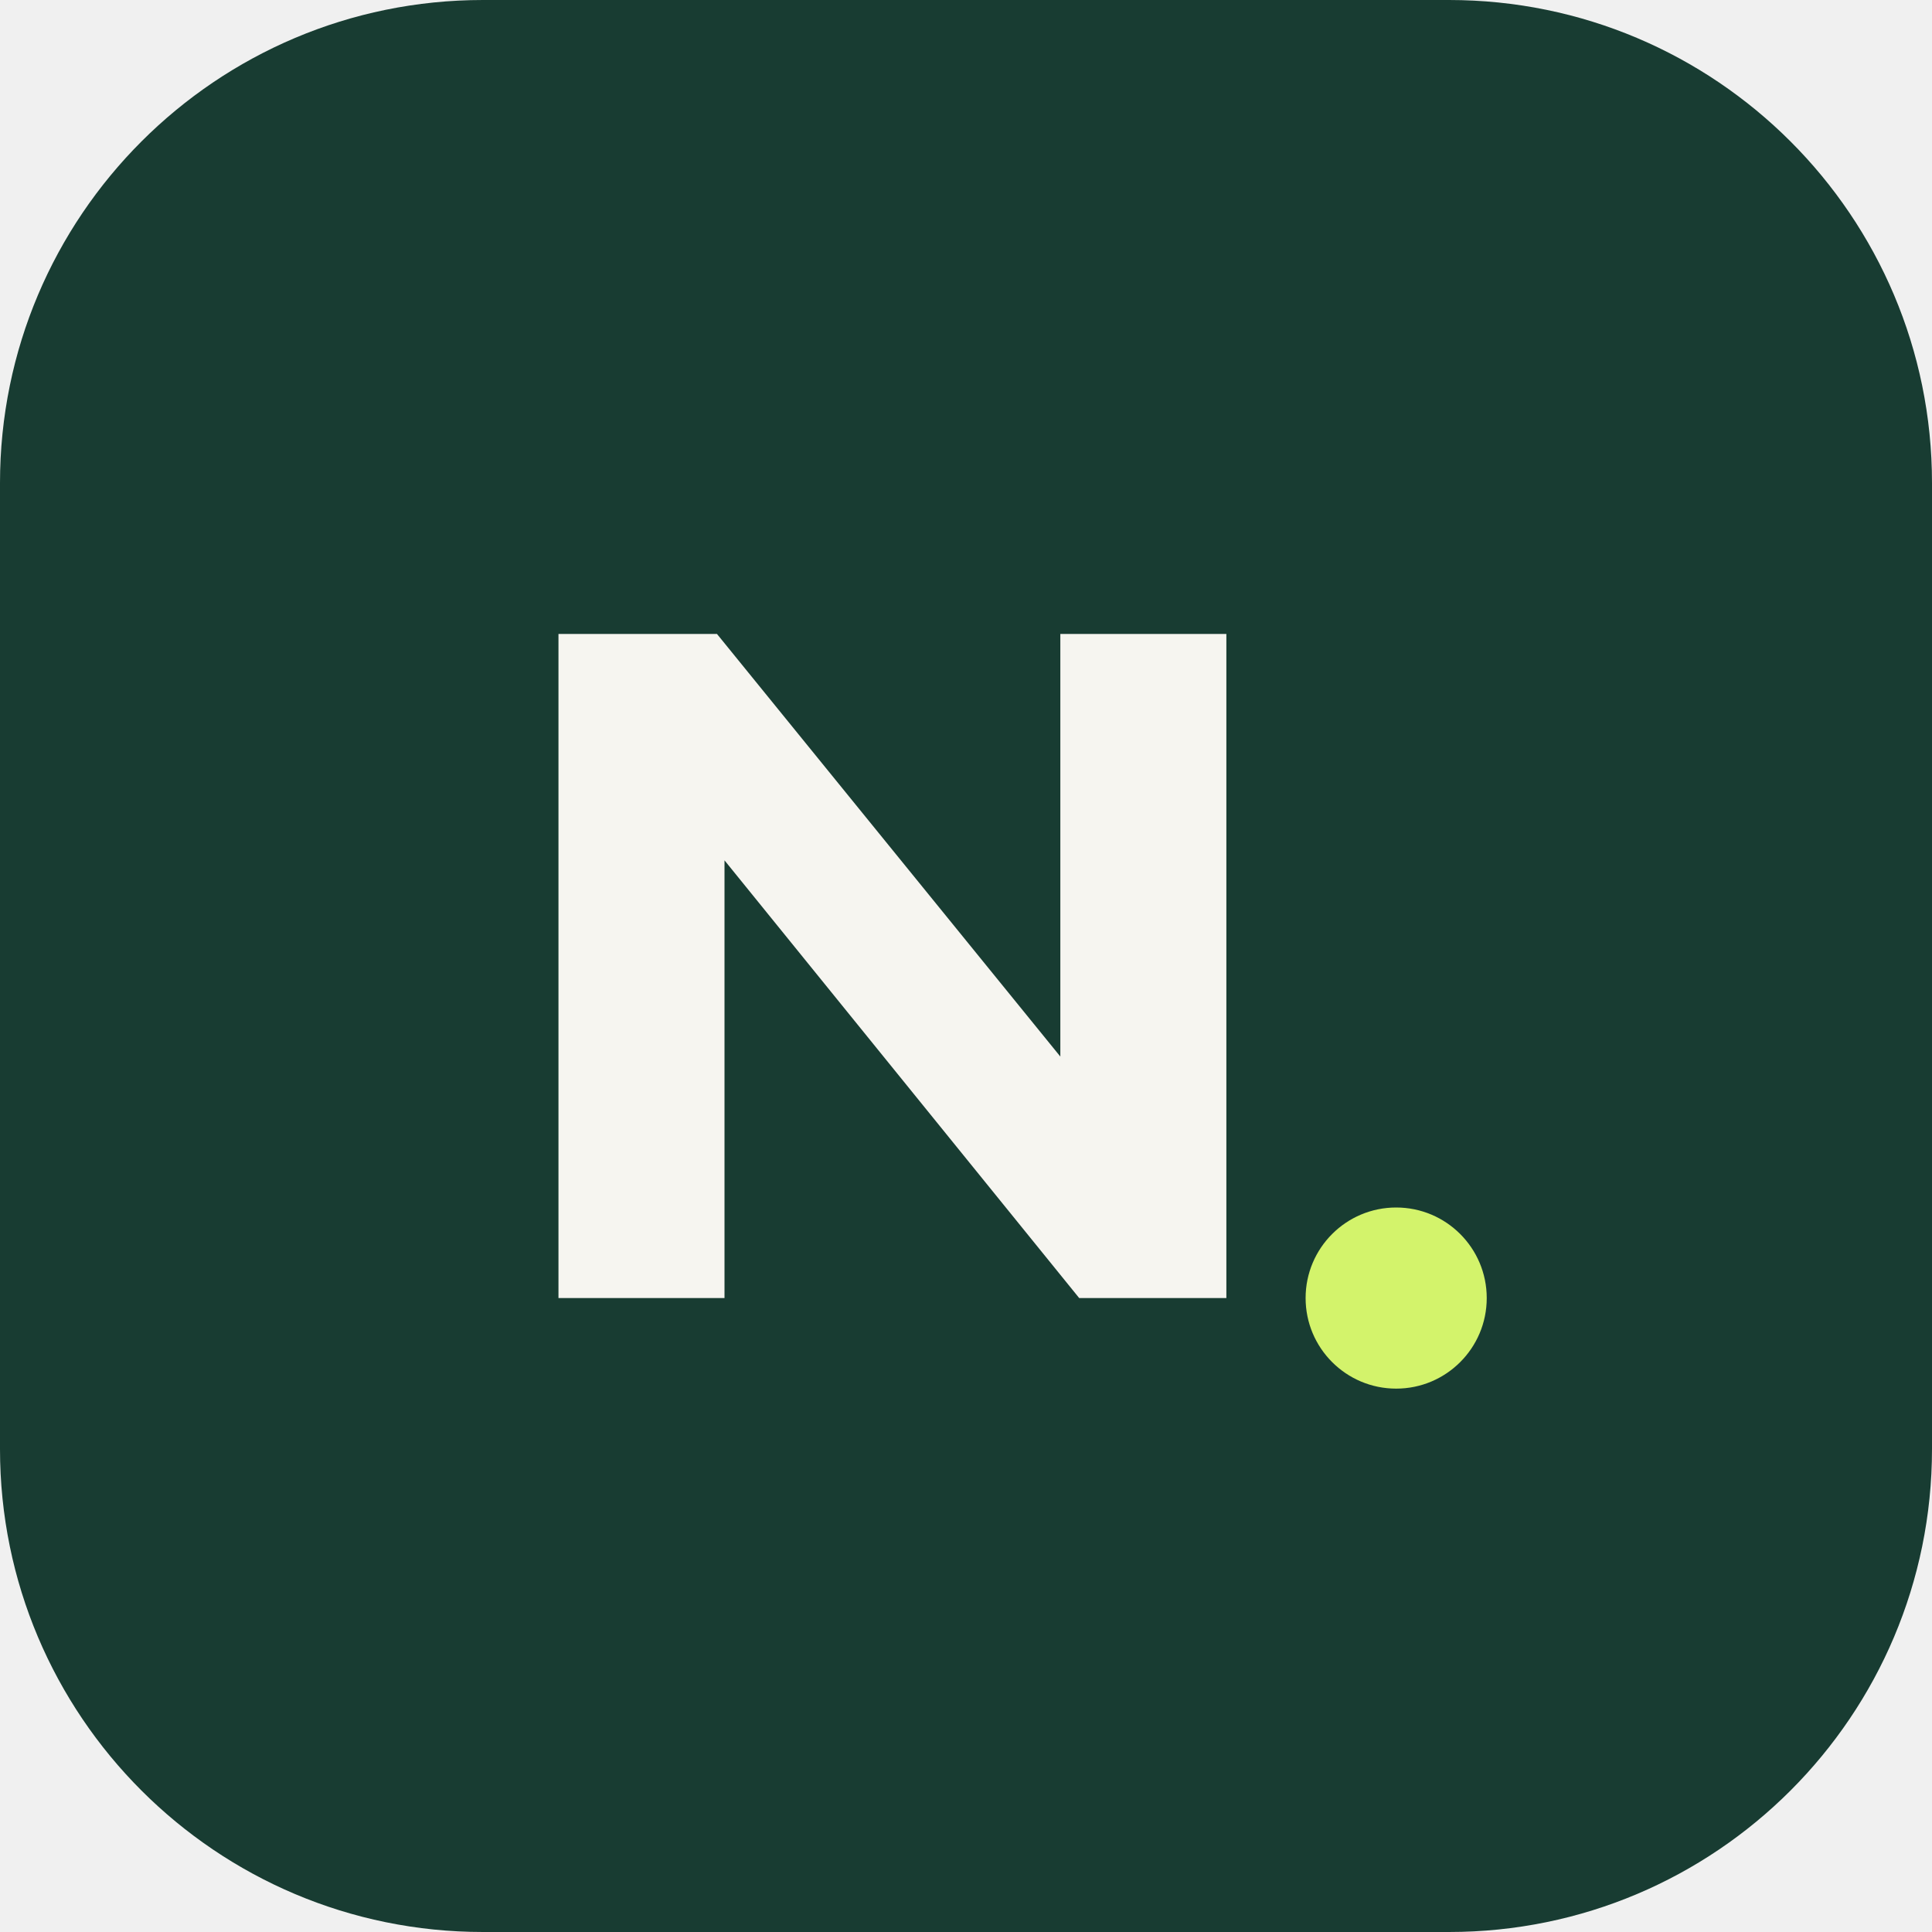
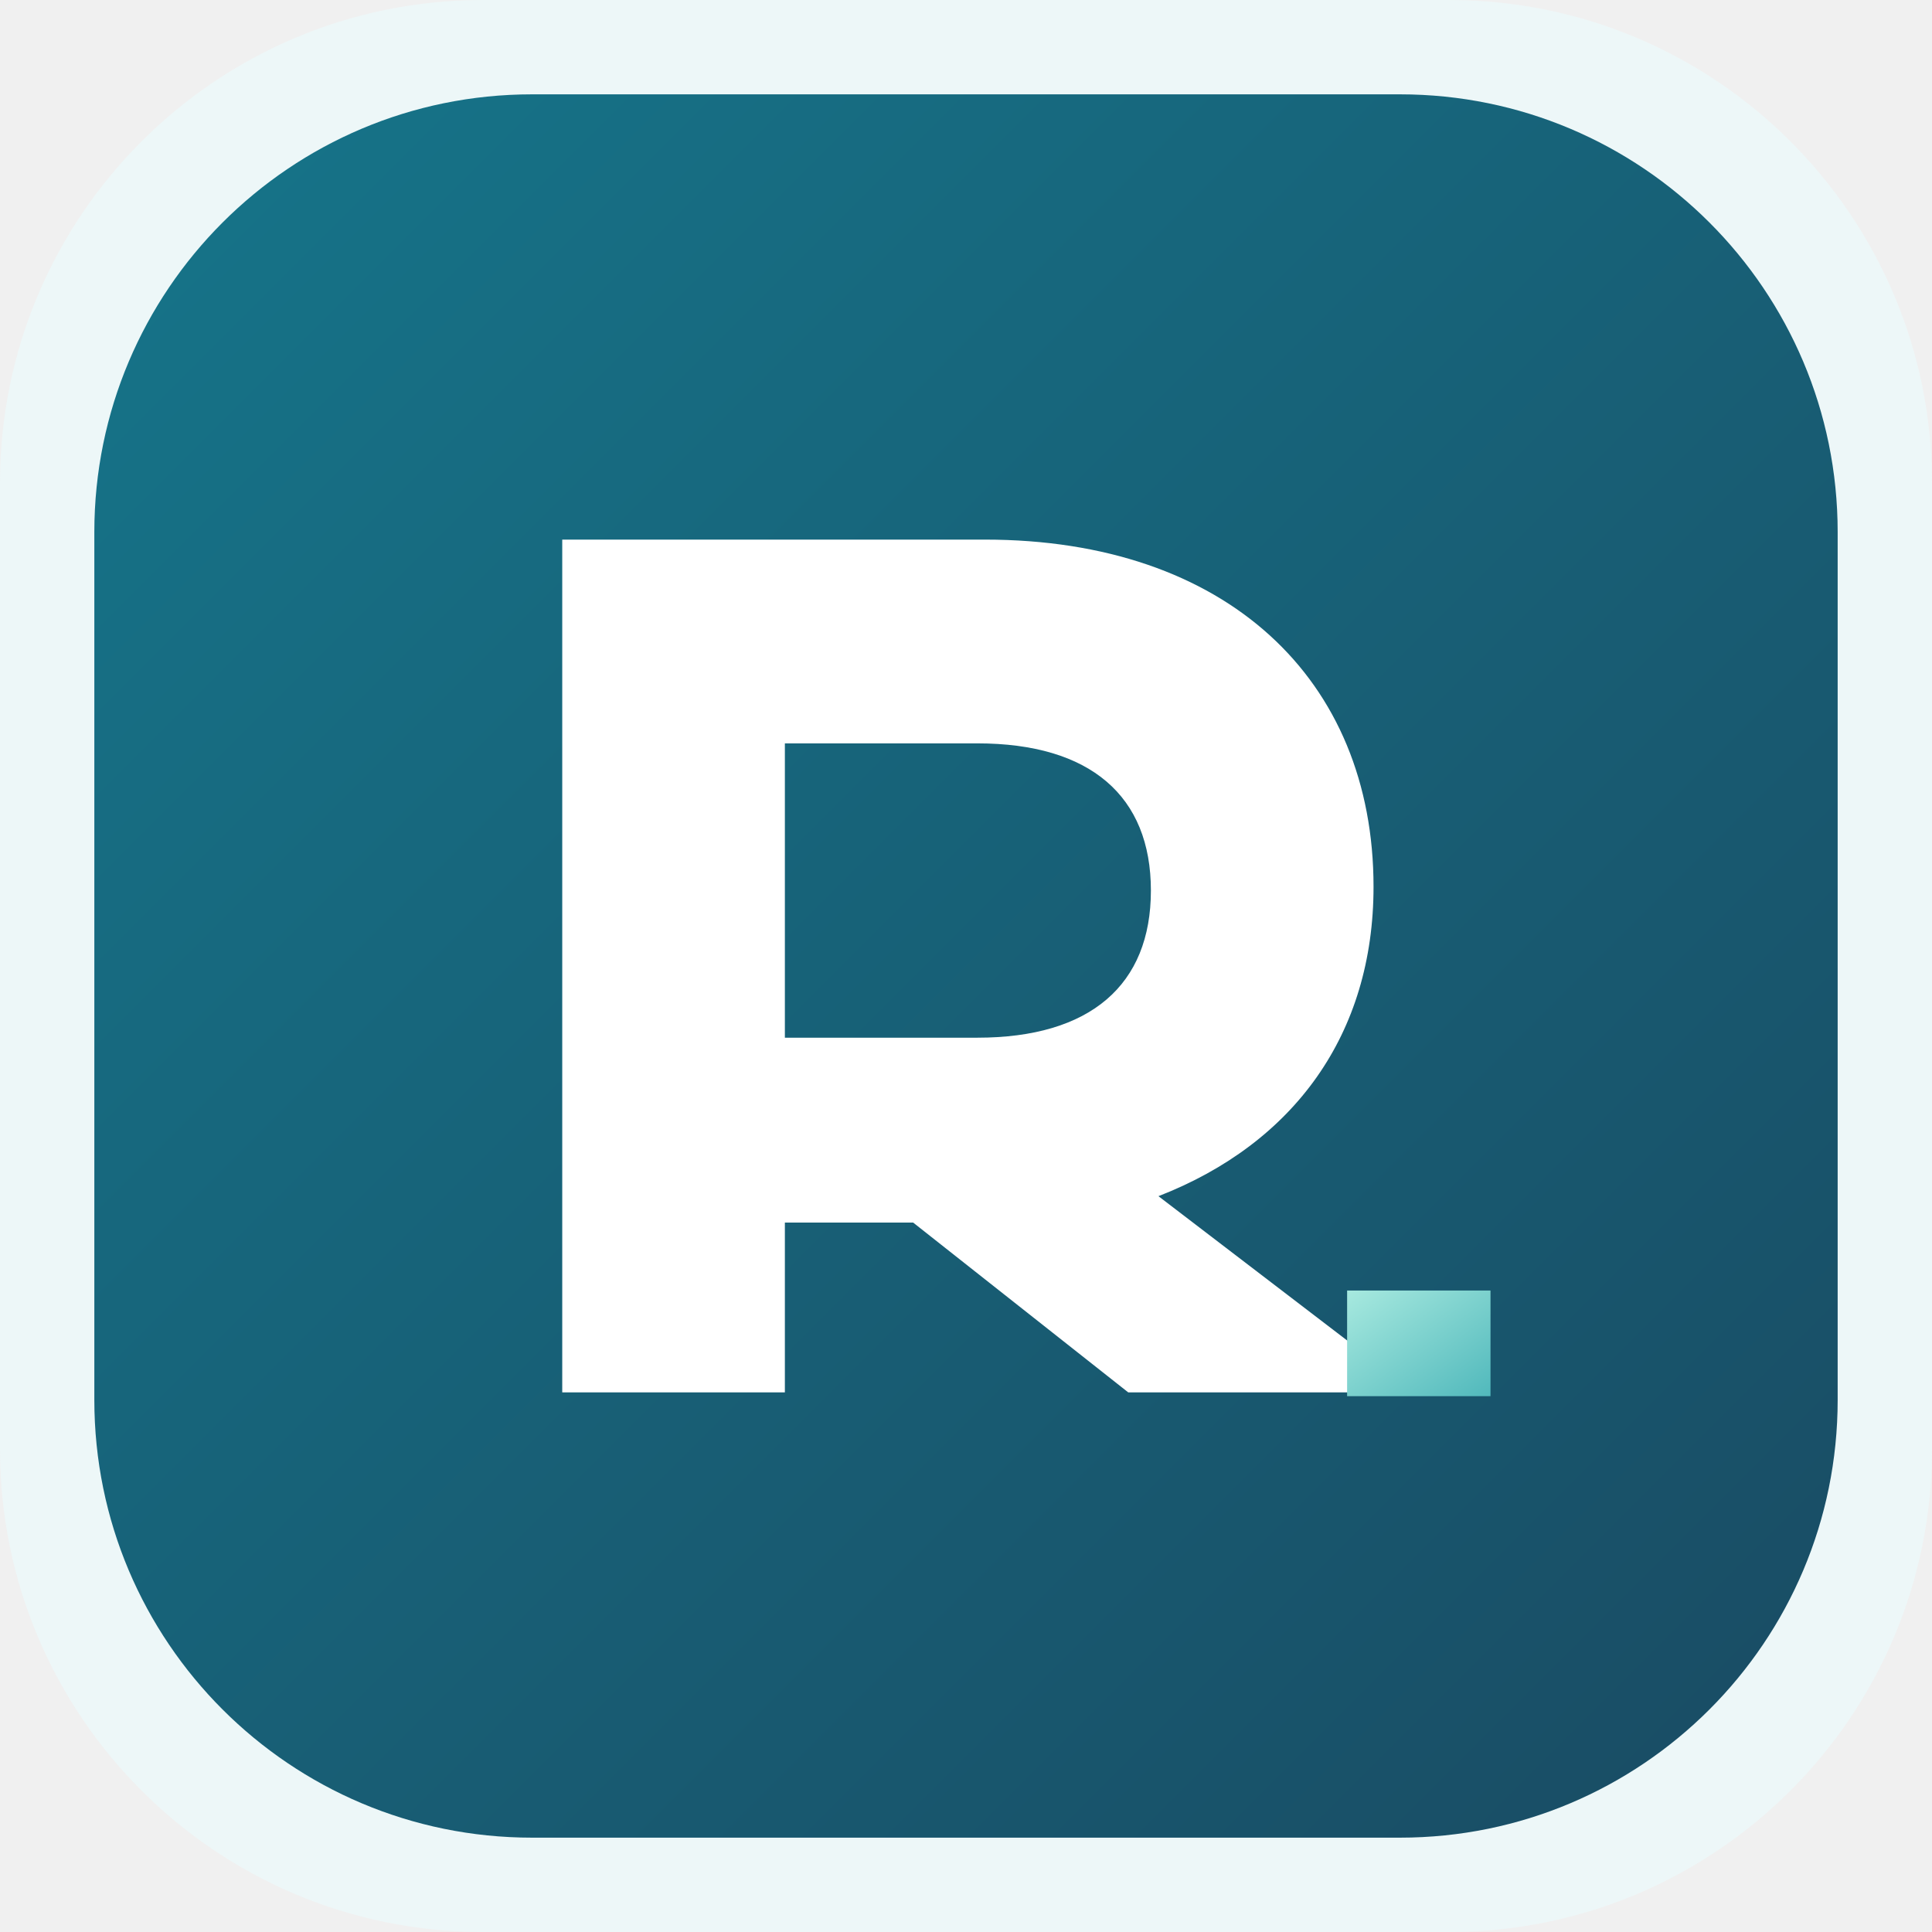
<svg xmlns="http://www.w3.org/2000/svg" viewBox="0 0 512 512">
-   <rect width="512" height="512" rx="128" fill="#183c32" />
-   <path d="M148 344V168h42l91 112V168h44v176h-39l-94-116v116z" fill="#f6f5f0" />
-   <circle cx="370" cy="344" r="24" fill="#d3f36b" />
+   <defs>
+     <linearGradient id="a" x1="0" y1="0" x2="1" y2="1">
+       <stop offset="0" stop-color="#16758a" />
+       <stop offset="1" stop-color="#194b63" />
+     </linearGradient>
+     <linearGradient id="b" x1="0" y1="0" x2="1" y2="1">
+       <stop offset="0" stop-color="#a7e9df" />
+       <stop offset="1" stop-color="#51b9bc" />
+     </linearGradient>
+   </defs>
+   <rect width="512" height="512" rx="128" fill="#edf7f8" />
+   <rect x="25" y="25" width="462" height="462" rx="116" fill="url(#a)" />
+   <path d="M149 369V143h112c64 0 103 37 103 92 0 39-21 68-57 82l68 52h-76l-57-45h-34v45zm59-94h51c30 0 46-14 46-39s-16-39-46-39h-51z" fill="#fff" />
+   <path d="M357 342h38v28h-38z" rx="8" fill="url(#b)" />
</svg>
